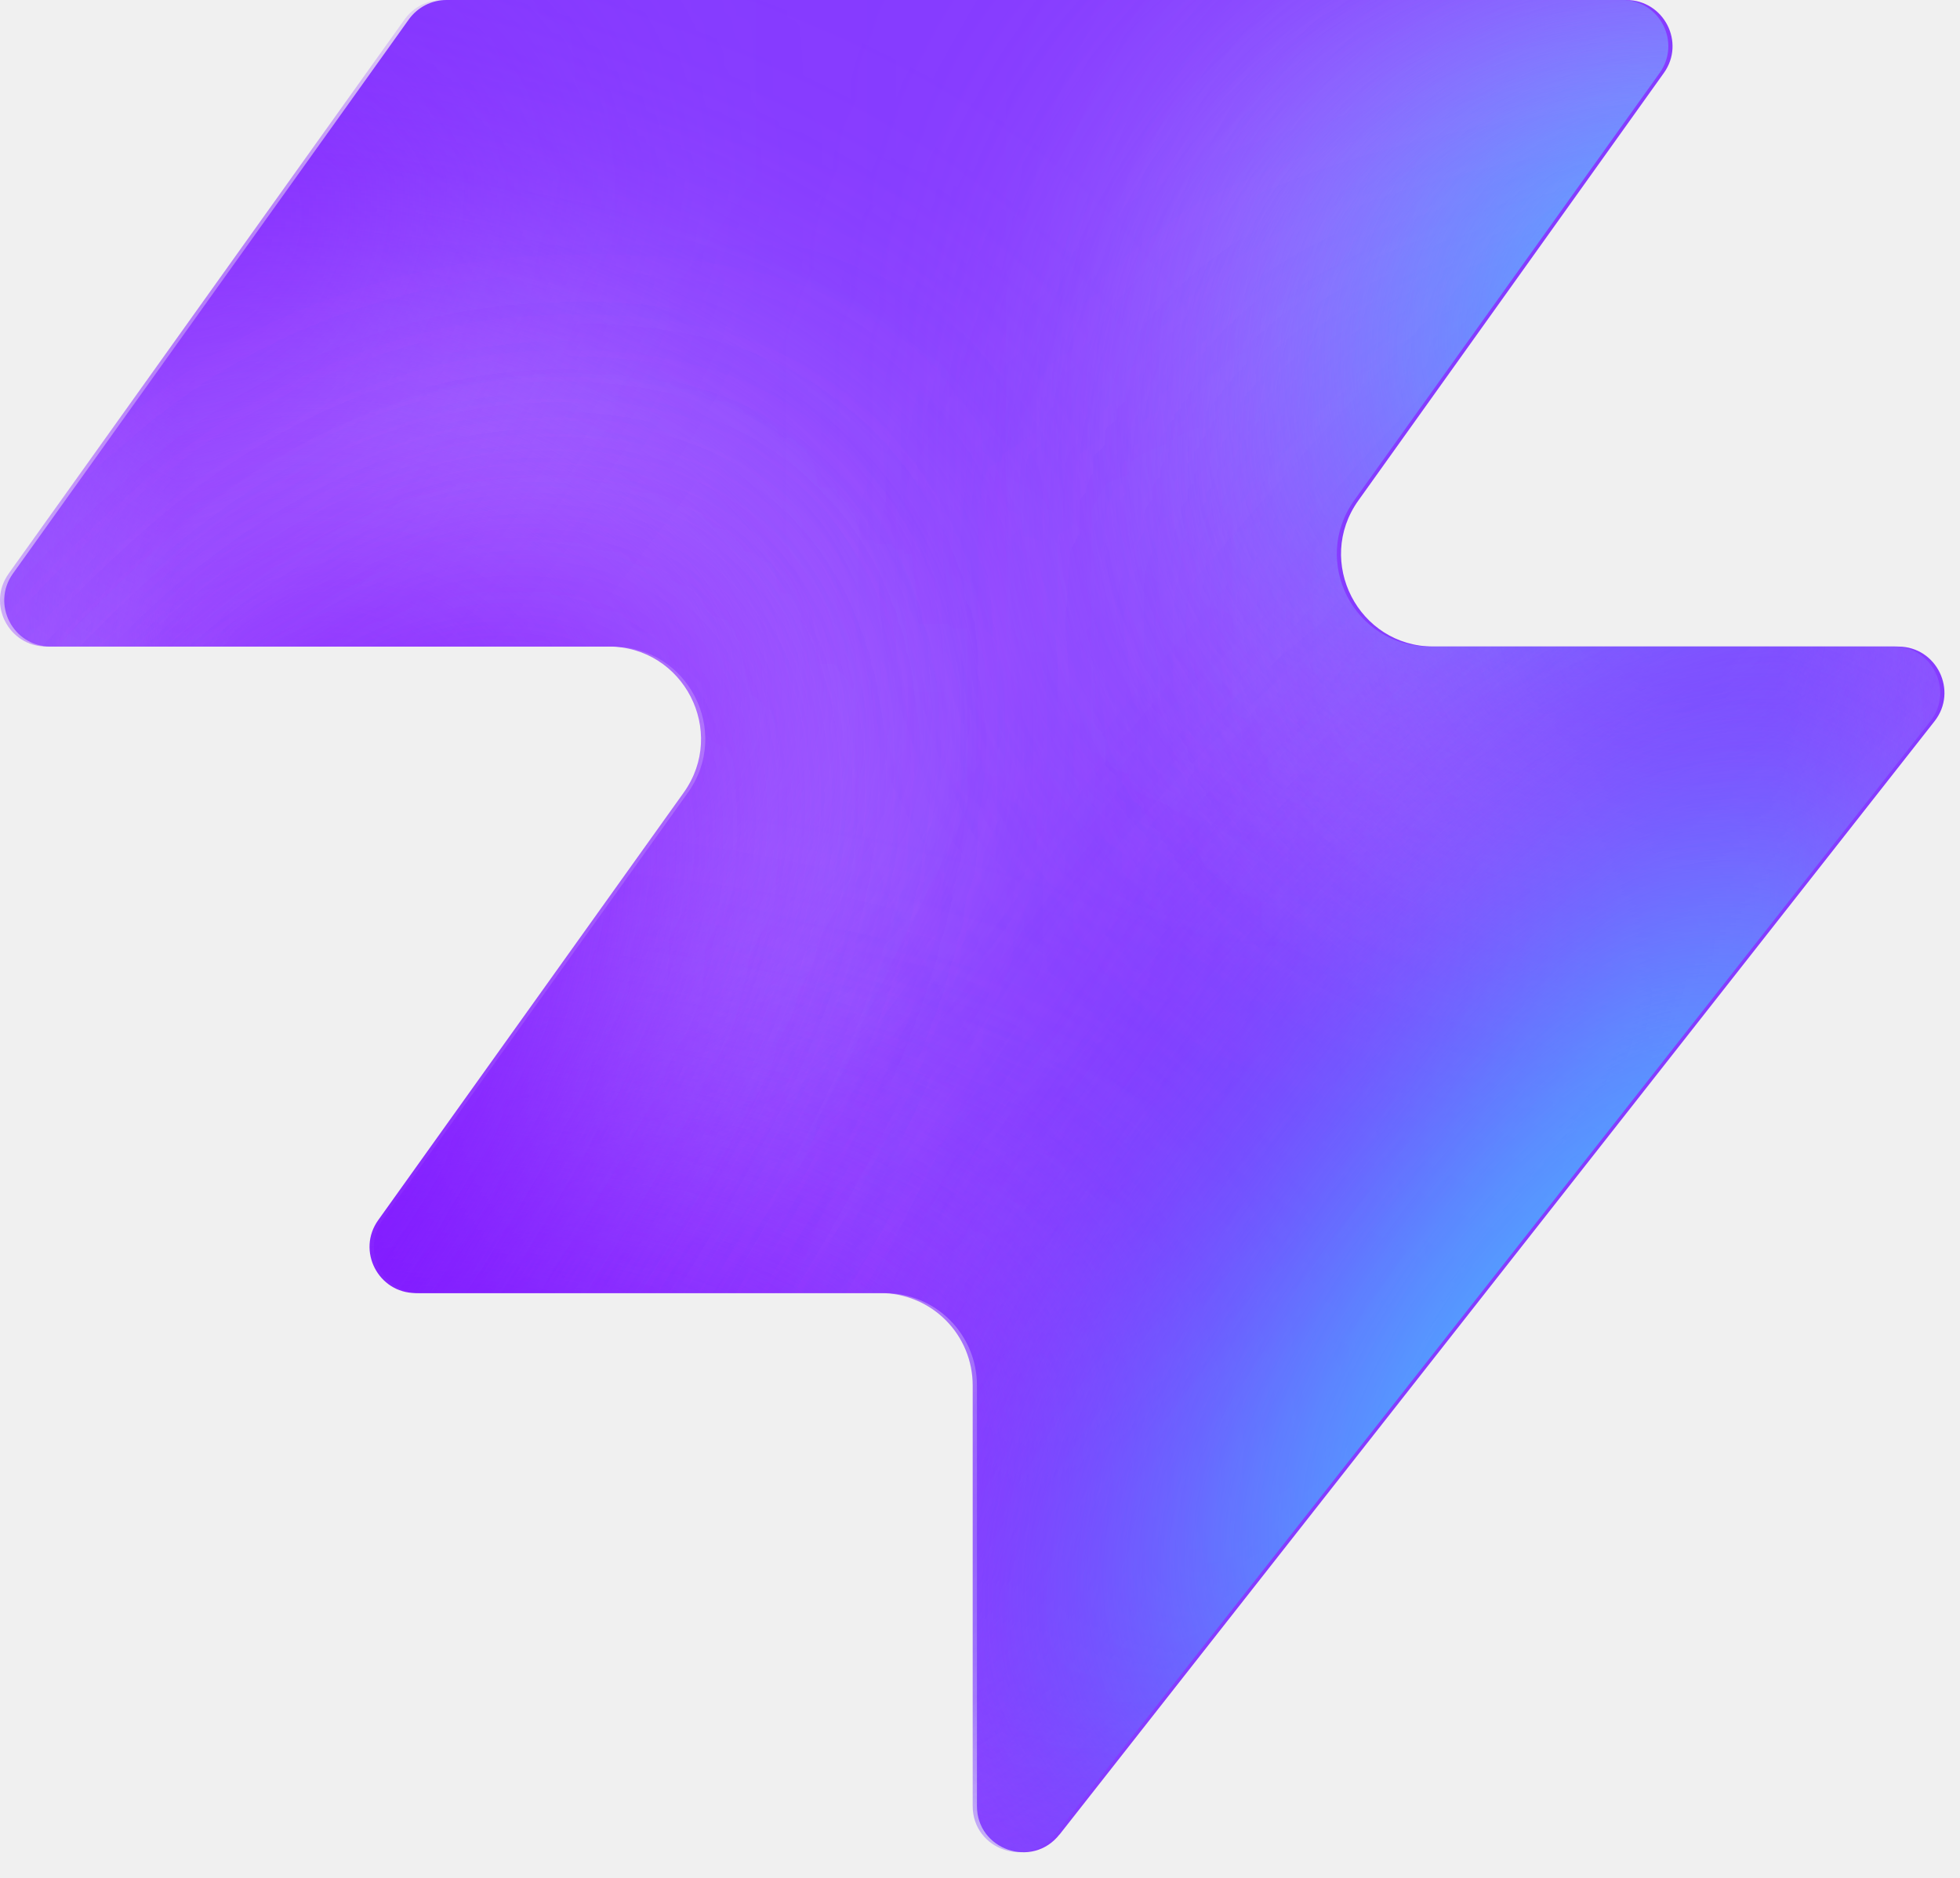
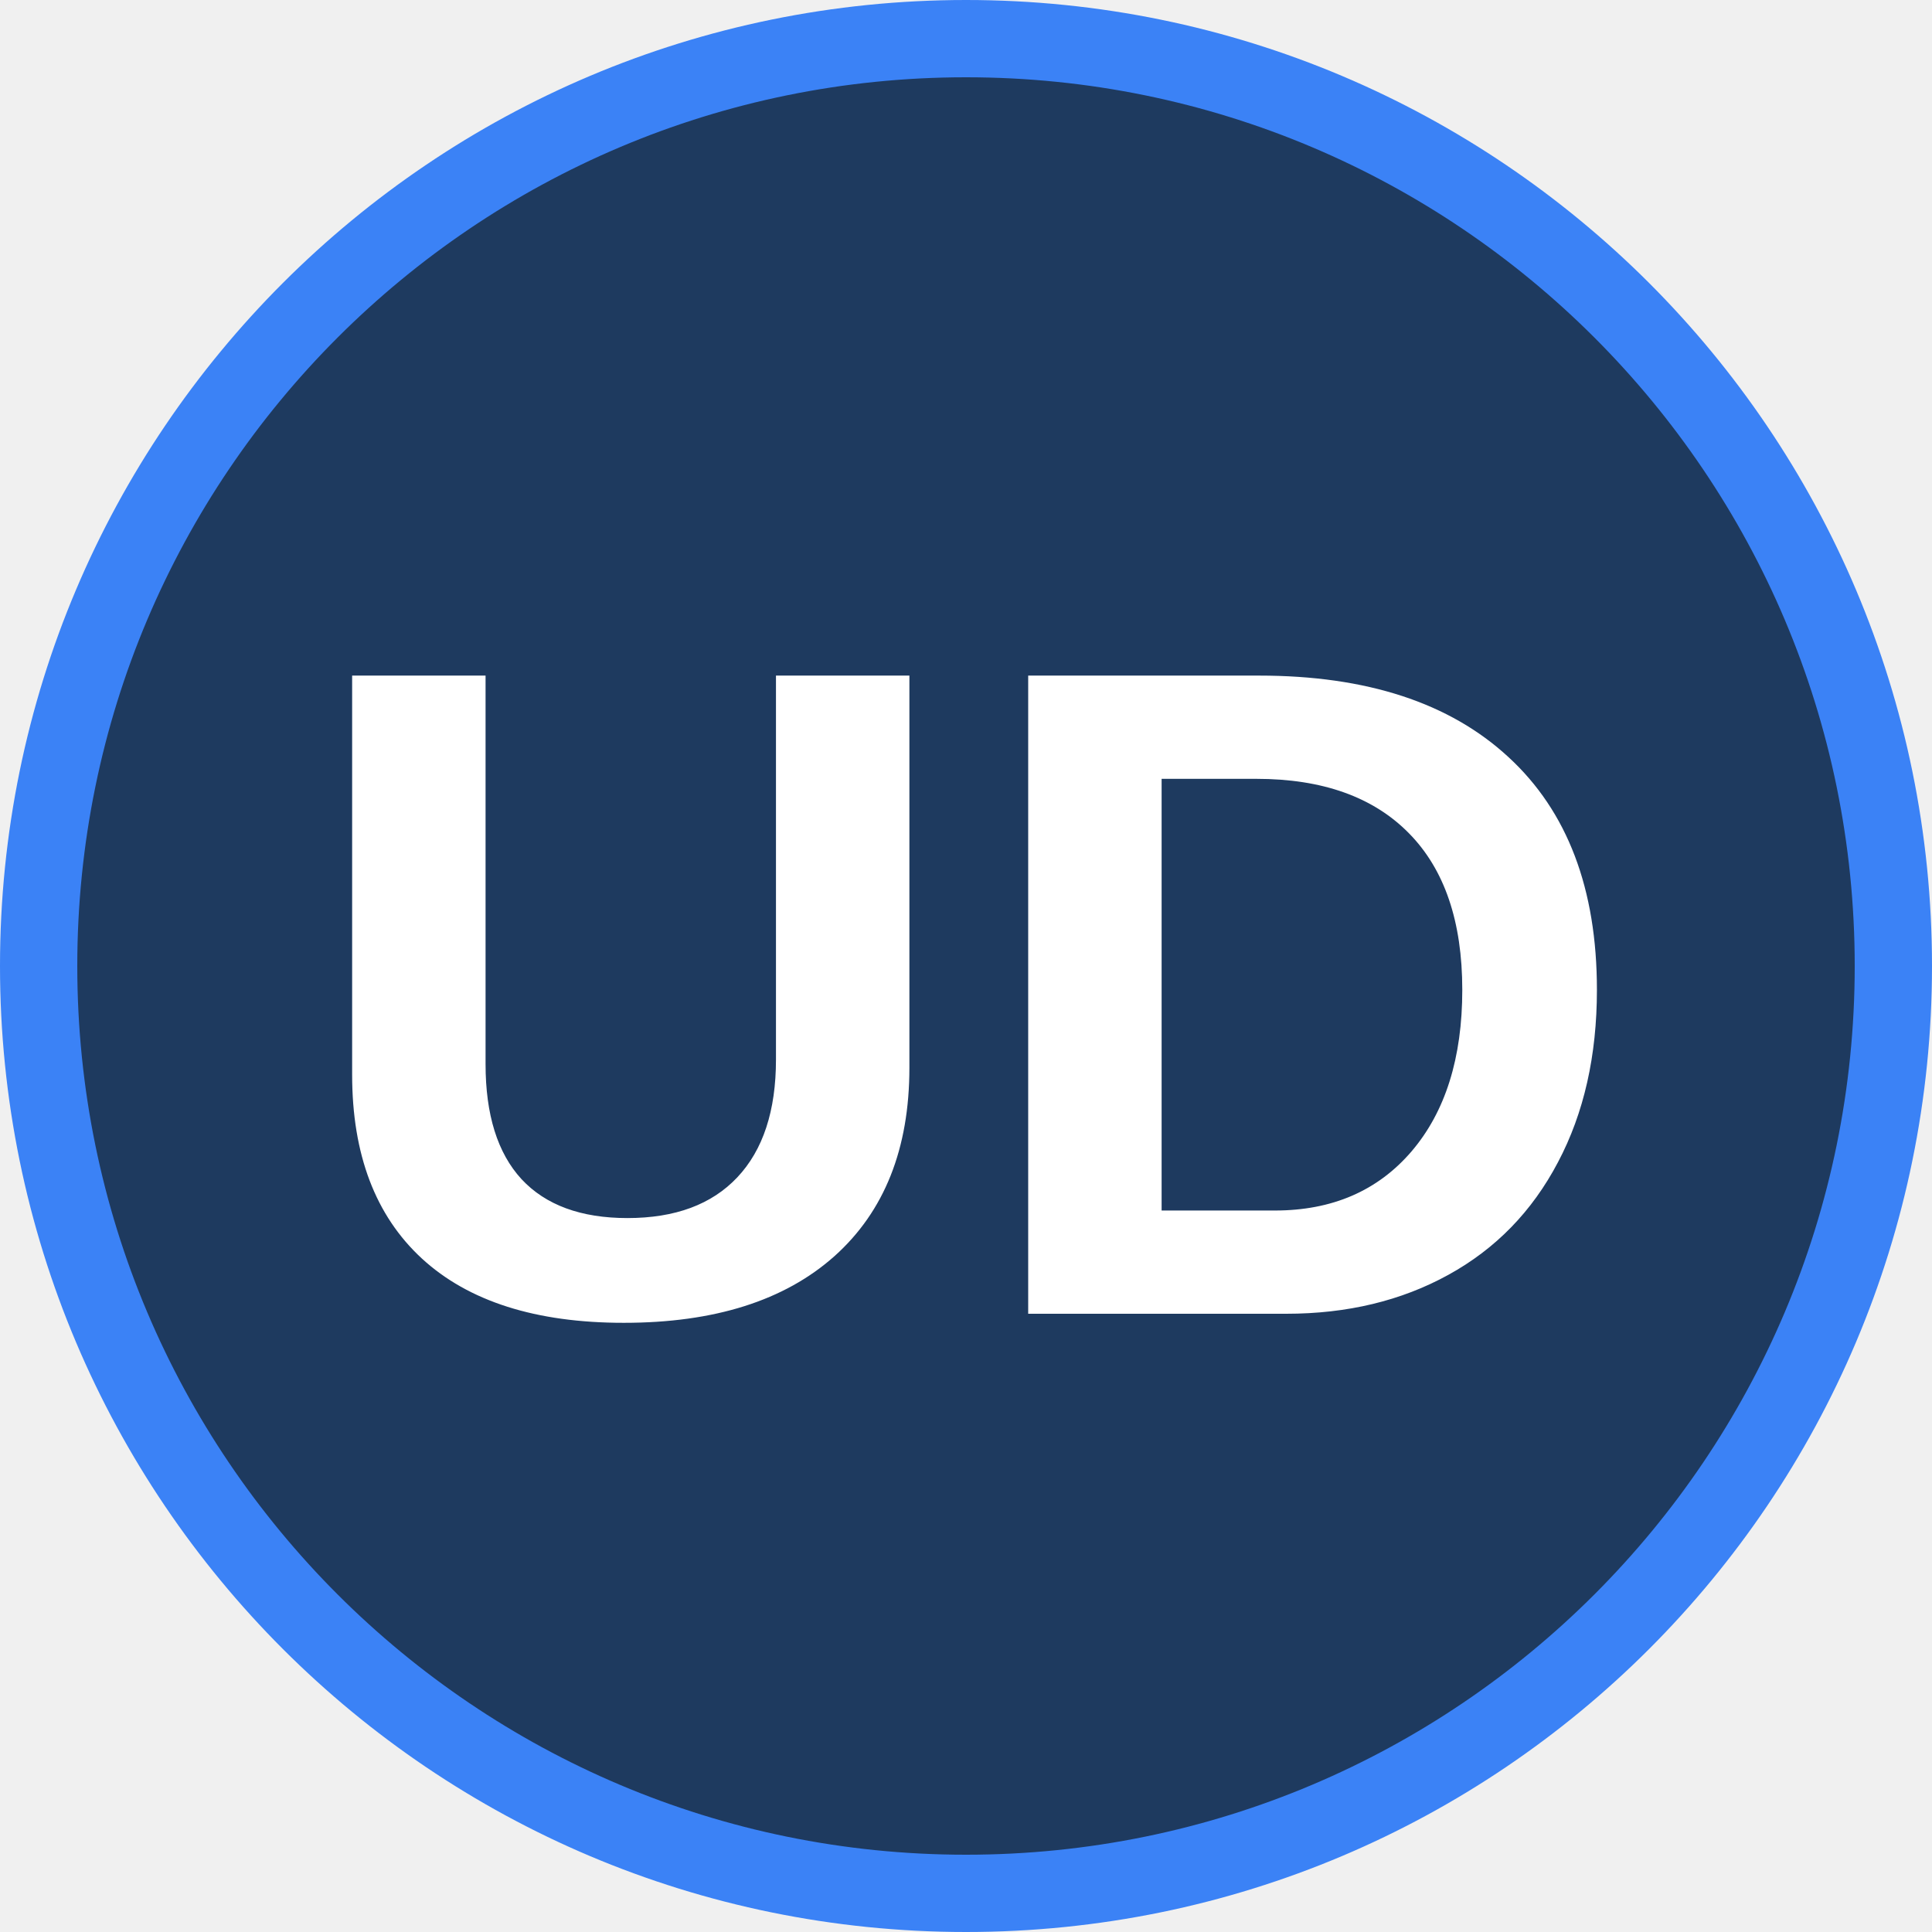
- <svg xmlns="http://www.w3.org/2000/svg" width="48" height="46" fill="none" viewBox="0 0 48 46">
-   <path fill="#863bff" d="M25.946 44.938c-.664.845-2.021.375-2.021-.698V33.937a2.26 2.26 0 0 0-2.262-2.262H10.287c-.92 0-1.456-1.04-.92-1.788l7.48-10.471c1.07-1.497 0-3.578-1.842-3.578H1.237c-.92 0-1.456-1.04-.92-1.788L10.013.474c.214-.297.556-.474.92-.474h28.894c.92 0 1.456 1.04.92 1.788l-7.48 10.471c-1.07 1.498 0 3.579 1.842 3.579h11.377c.943 0 1.473 1.088.89 1.83L25.947 44.94z" style="fill:#863bff;fill:color(display-p3 .525 .23 1);fill-opacity:1" />
-   <mask id="a" width="48" height="46" x="0" y="0" maskUnits="userSpaceOnUse" style="mask-type:alpha">
-     <path fill="#000" d="M25.842 44.938c-.664.844-2.021.375-2.021-.698V33.937a2.26 2.26 0 0 0-2.262-2.262H10.183c-.92 0-1.456-1.04-.92-1.788l7.48-10.471c1.07-1.498 0-3.579-1.842-3.579H1.133c-.92 0-1.456-1.04-.92-1.787L9.91.473c.214-.297.556-.474.92-.474h28.894c.92 0 1.456 1.04.92 1.788l-7.48 10.471c-1.07 1.498 0 3.578 1.842 3.578h11.377c.943 0 1.473 1.088.89 1.832L25.843 44.94z" style="fill:#000;fill-opacity:1" />
-   </mask>
-   <g mask="url(#a)">
-     <g filter="url(#b)">
-       <ellipse cx="5.508" cy="14.704" fill="#ede6ff" rx="5.508" ry="14.704" style="fill:#ede6ff;fill:color(display-p3 .927 .903 1);fill-opacity:1" transform="matrix(.00324 1 1 -.00324 -4.47 31.516)" />
-     </g>
-     <g filter="url(#c)">
-       <ellipse cx="10.399" cy="29.851" fill="#ede6ff" rx="10.399" ry="29.851" style="fill:#ede6ff;fill:color(display-p3 .927 .903 1);fill-opacity:1" transform="matrix(.00324 1 1 -.00324 -39.328 7.883)" />
-     </g>
-     <g filter="url(#d)">
-       <ellipse cx="5.508" cy="30.487" fill="#7e14ff" rx="5.508" ry="30.487" style="fill:#7e14ff;fill:color(display-p3 .492 .077 1);fill-opacity:1" transform="rotate(89.814 -25.913 -14.639)scale(1 -1)" />
-     </g>
-     <g filter="url(#e)">
-       <ellipse cx="5.508" cy="30.599" fill="#7e14ff" rx="5.508" ry="30.599" style="fill:#7e14ff;fill:color(display-p3 .492 .077 1);fill-opacity:1" transform="rotate(89.814 -32.644 -3.334)scale(1 -1)" />
-     </g>
-     <g filter="url(#f)">
-       <ellipse cx="5.508" cy="30.599" fill="#7e14ff" rx="5.508" ry="30.599" style="fill:#7e14ff;fill:color(display-p3 .492 .077 1);fill-opacity:1" transform="matrix(.00324 1 1 -.00324 -34.34 30.47)" />
-     </g>
-     <g filter="url(#g)">
-       <ellipse cx="14.072" cy="22.078" fill="#ede6ff" rx="14.072" ry="22.078" style="fill:#ede6ff;fill:color(display-p3 .927 .903 1);fill-opacity:1" transform="rotate(93.35 24.506 48.493)scale(-1 1)" />
-     </g>
-     <g filter="url(#h)">
-       <ellipse cx="3.47" cy="21.501" fill="#7e14ff" rx="3.47" ry="21.501" style="fill:#7e14ff;fill:color(display-p3 .492 .077 1);fill-opacity:1" transform="rotate(89.009 28.708 47.59)scale(-1 1)" />
-     </g>
-     <g filter="url(#i)">
-       <ellipse cx="3.47" cy="21.501" fill="#7e14ff" rx="3.47" ry="21.501" style="fill:#7e14ff;fill:color(display-p3 .492 .077 1);fill-opacity:1" transform="rotate(89.009 28.708 47.59)scale(-1 1)" />
-     </g>
-     <g filter="url(#j)">
-       <ellipse cx=".387" cy="8.972" fill="#7e14ff" rx="4.407" ry="29.108" style="fill:#7e14ff;fill:color(display-p3 .492 .077 1);fill-opacity:1" transform="rotate(39.51 .387 8.972)" />
-     </g>
-     <g filter="url(#k)">
-       <ellipse cx="47.523" cy="-6.092" fill="#7e14ff" rx="4.407" ry="29.108" style="fill:#7e14ff;fill:color(display-p3 .492 .077 1);fill-opacity:1" transform="rotate(37.892 47.523 -6.092)" />
-     </g>
-     <g filter="url(#l)">
-       <ellipse cx="41.412" cy="6.333" fill="#47bfff" rx="5.971" ry="9.665" style="fill:#47bfff;fill:color(display-p3 .28 .748 1);fill-opacity:1" transform="rotate(37.892 41.412 6.333)" />
-     </g>
-     <g filter="url(#m)">
-       <ellipse cx="-1.879" cy="38.332" fill="#7e14ff" rx="4.407" ry="29.108" style="fill:#7e14ff;fill:color(display-p3 .492 .077 1);fill-opacity:1" transform="rotate(37.892 -1.88 38.332)" />
-     </g>
-     <g filter="url(#n)">
-       <ellipse cx="-1.879" cy="38.332" fill="#7e14ff" rx="4.407" ry="29.108" style="fill:#7e14ff;fill:color(display-p3 .492 .077 1);fill-opacity:1" transform="rotate(37.892 -1.88 38.332)" />
-     </g>
-     <g filter="url(#o)">
-       <ellipse cx="35.651" cy="29.907" fill="#7e14ff" rx="4.407" ry="29.108" style="fill:#7e14ff;fill:color(display-p3 .492 .077 1);fill-opacity:1" transform="rotate(37.892 35.651 29.907)" />
-     </g>
-     <g filter="url(#p)">
-       <ellipse cx="38.418" cy="32.4" fill="#47bfff" rx="5.971" ry="15.297" style="fill:#47bfff;fill:color(display-p3 .28 .748 1);fill-opacity:1" transform="rotate(37.892 38.418 32.4)" />
-     </g>
-   </g>
-   <defs>
-     <filter id="b" width="60.045" height="41.654" x="-19.77" y="16.149" color-interpolation-filters="sRGB" filterUnits="userSpaceOnUse">
-       <feFlood flood-opacity="0" result="BackgroundImageFix" />
-       <feBlend in="SourceGraphic" in2="BackgroundImageFix" result="shape" />
-       <feGaussianBlur result="effect1_foregroundBlur_2002_17158" stdDeviation="7.659" />
-     </filter>
-     <filter id="c" width="90.34" height="51.437" x="-54.613" y="-7.533" color-interpolation-filters="sRGB" filterUnits="userSpaceOnUse">
-       <feFlood flood-opacity="0" result="BackgroundImageFix" />
-       <feBlend in="SourceGraphic" in2="BackgroundImageFix" result="shape" />
-       <feGaussianBlur result="effect1_foregroundBlur_2002_17158" stdDeviation="7.659" />
-     </filter>
-     <filter id="d" width="79.355" height="29.4" x="-49.64" y="2.03" color-interpolation-filters="sRGB" filterUnits="userSpaceOnUse">
-       <feFlood flood-opacity="0" result="BackgroundImageFix" />
-       <feBlend in="SourceGraphic" in2="BackgroundImageFix" result="shape" />
-       <feGaussianBlur result="effect1_foregroundBlur_2002_17158" stdDeviation="4.596" />
-     </filter>
-     <filter id="e" width="79.579" height="29.4" x="-45.045" y="20.029" color-interpolation-filters="sRGB" filterUnits="userSpaceOnUse">
-       <feFlood flood-opacity="0" result="BackgroundImageFix" />
-       <feBlend in="SourceGraphic" in2="BackgroundImageFix" result="shape" />
-       <feGaussianBlur result="effect1_foregroundBlur_2002_17158" stdDeviation="4.596" />
-     </filter>
-     <filter id="f" width="79.579" height="29.4" x="-43.513" y="21.178" color-interpolation-filters="sRGB" filterUnits="userSpaceOnUse">
-       <feFlood flood-opacity="0" result="BackgroundImageFix" />
-       <feBlend in="SourceGraphic" in2="BackgroundImageFix" result="shape" />
-       <feGaussianBlur result="effect1_foregroundBlur_2002_17158" stdDeviation="4.596" />
-     </filter>
-     <filter id="g" width="74.749" height="58.852" x="15.756" y="-17.901" color-interpolation-filters="sRGB" filterUnits="userSpaceOnUse">
-       <feFlood flood-opacity="0" result="BackgroundImageFix" />
-       <feBlend in="SourceGraphic" in2="BackgroundImageFix" result="shape" />
-       <feGaussianBlur result="effect1_foregroundBlur_2002_17158" stdDeviation="7.659" />
-     </filter>
-     <filter id="h" width="61.377" height="25.362" x="23.548" y="2.284" color-interpolation-filters="sRGB" filterUnits="userSpaceOnUse">
-       <feFlood flood-opacity="0" result="BackgroundImageFix" />
-       <feBlend in="SourceGraphic" in2="BackgroundImageFix" result="shape" />
-       <feGaussianBlur result="effect1_foregroundBlur_2002_17158" stdDeviation="4.596" />
-     </filter>
-     <filter id="i" width="61.377" height="25.362" x="23.548" y="2.284" color-interpolation-filters="sRGB" filterUnits="userSpaceOnUse">
-       <feFlood flood-opacity="0" result="BackgroundImageFix" />
-       <feBlend in="SourceGraphic" in2="BackgroundImageFix" result="shape" />
-       <feGaussianBlur result="effect1_foregroundBlur_2002_17158" stdDeviation="4.596" />
-     </filter>
-     <filter id="j" width="56.045" height="63.649" x="-27.636" y="-22.853" color-interpolation-filters="sRGB" filterUnits="userSpaceOnUse">
-       <feFlood flood-opacity="0" result="BackgroundImageFix" />
-       <feBlend in="SourceGraphic" in2="BackgroundImageFix" result="shape" />
-       <feGaussianBlur result="effect1_foregroundBlur_2002_17158" stdDeviation="4.596" />
-     </filter>
-     <filter id="k" width="54.814" height="64.646" x="20.116" y="-38.415" color-interpolation-filters="sRGB" filterUnits="userSpaceOnUse">
-       <feFlood flood-opacity="0" result="BackgroundImageFix" />
-       <feBlend in="SourceGraphic" in2="BackgroundImageFix" result="shape" />
-       <feGaussianBlur result="effect1_foregroundBlur_2002_17158" stdDeviation="4.596" />
-     </filter>
-     <filter id="l" width="33.541" height="35.313" x="24.641" y="-11.323" color-interpolation-filters="sRGB" filterUnits="userSpaceOnUse">
-       <feFlood flood-opacity="0" result="BackgroundImageFix" />
-       <feBlend in="SourceGraphic" in2="BackgroundImageFix" result="shape" />
-       <feGaussianBlur result="effect1_foregroundBlur_2002_17158" stdDeviation="4.596" />
-     </filter>
-     <filter id="m" width="54.814" height="64.646" x="-29.286" y="6.009" color-interpolation-filters="sRGB" filterUnits="userSpaceOnUse">
-       <feFlood flood-opacity="0" result="BackgroundImageFix" />
-       <feBlend in="SourceGraphic" in2="BackgroundImageFix" result="shape" />
-       <feGaussianBlur result="effect1_foregroundBlur_2002_17158" stdDeviation="4.596" />
-     </filter>
-     <filter id="n" width="54.814" height="64.646" x="-29.286" y="6.009" color-interpolation-filters="sRGB" filterUnits="userSpaceOnUse">
-       <feFlood flood-opacity="0" result="BackgroundImageFix" />
-       <feBlend in="SourceGraphic" in2="BackgroundImageFix" result="shape" />
-       <feGaussianBlur result="effect1_foregroundBlur_2002_17158" stdDeviation="4.596" />
-     </filter>
-     <filter id="o" width="54.814" height="64.646" x="8.244" y="-2.416" color-interpolation-filters="sRGB" filterUnits="userSpaceOnUse">
-       <feFlood flood-opacity="0" result="BackgroundImageFix" />
-       <feBlend in="SourceGraphic" in2="BackgroundImageFix" result="shape" />
-       <feGaussianBlur result="effect1_foregroundBlur_2002_17158" stdDeviation="4.596" />
-     </filter>
-     <filter id="p" width="39.409" height="43.623" x="18.713" y="10.588" color-interpolation-filters="sRGB" filterUnits="userSpaceOnUse">
-       <feFlood flood-opacity="0" result="BackgroundImageFix" />
-       <feBlend in="SourceGraphic" in2="BackgroundImageFix" result="shape" />
-       <feGaussianBlur result="effect1_foregroundBlur_2002_17158" stdDeviation="4.596" />
-     </filter>
-   </defs>
+ <svg xmlns="http://www.w3.org/2000/svg" viewBox="0 0 100 100">
+   <circle cx="50" cy="50" r="48" fill="#1e3a5f" stroke="#3b82f6" stroke-width="4" />
+   <text x="50" y="68" font-family="Arial, sans-serif" font-size="48" font-weight="bold" fill="#ffffff" text-anchor="middle">UD</text>
</svg>
